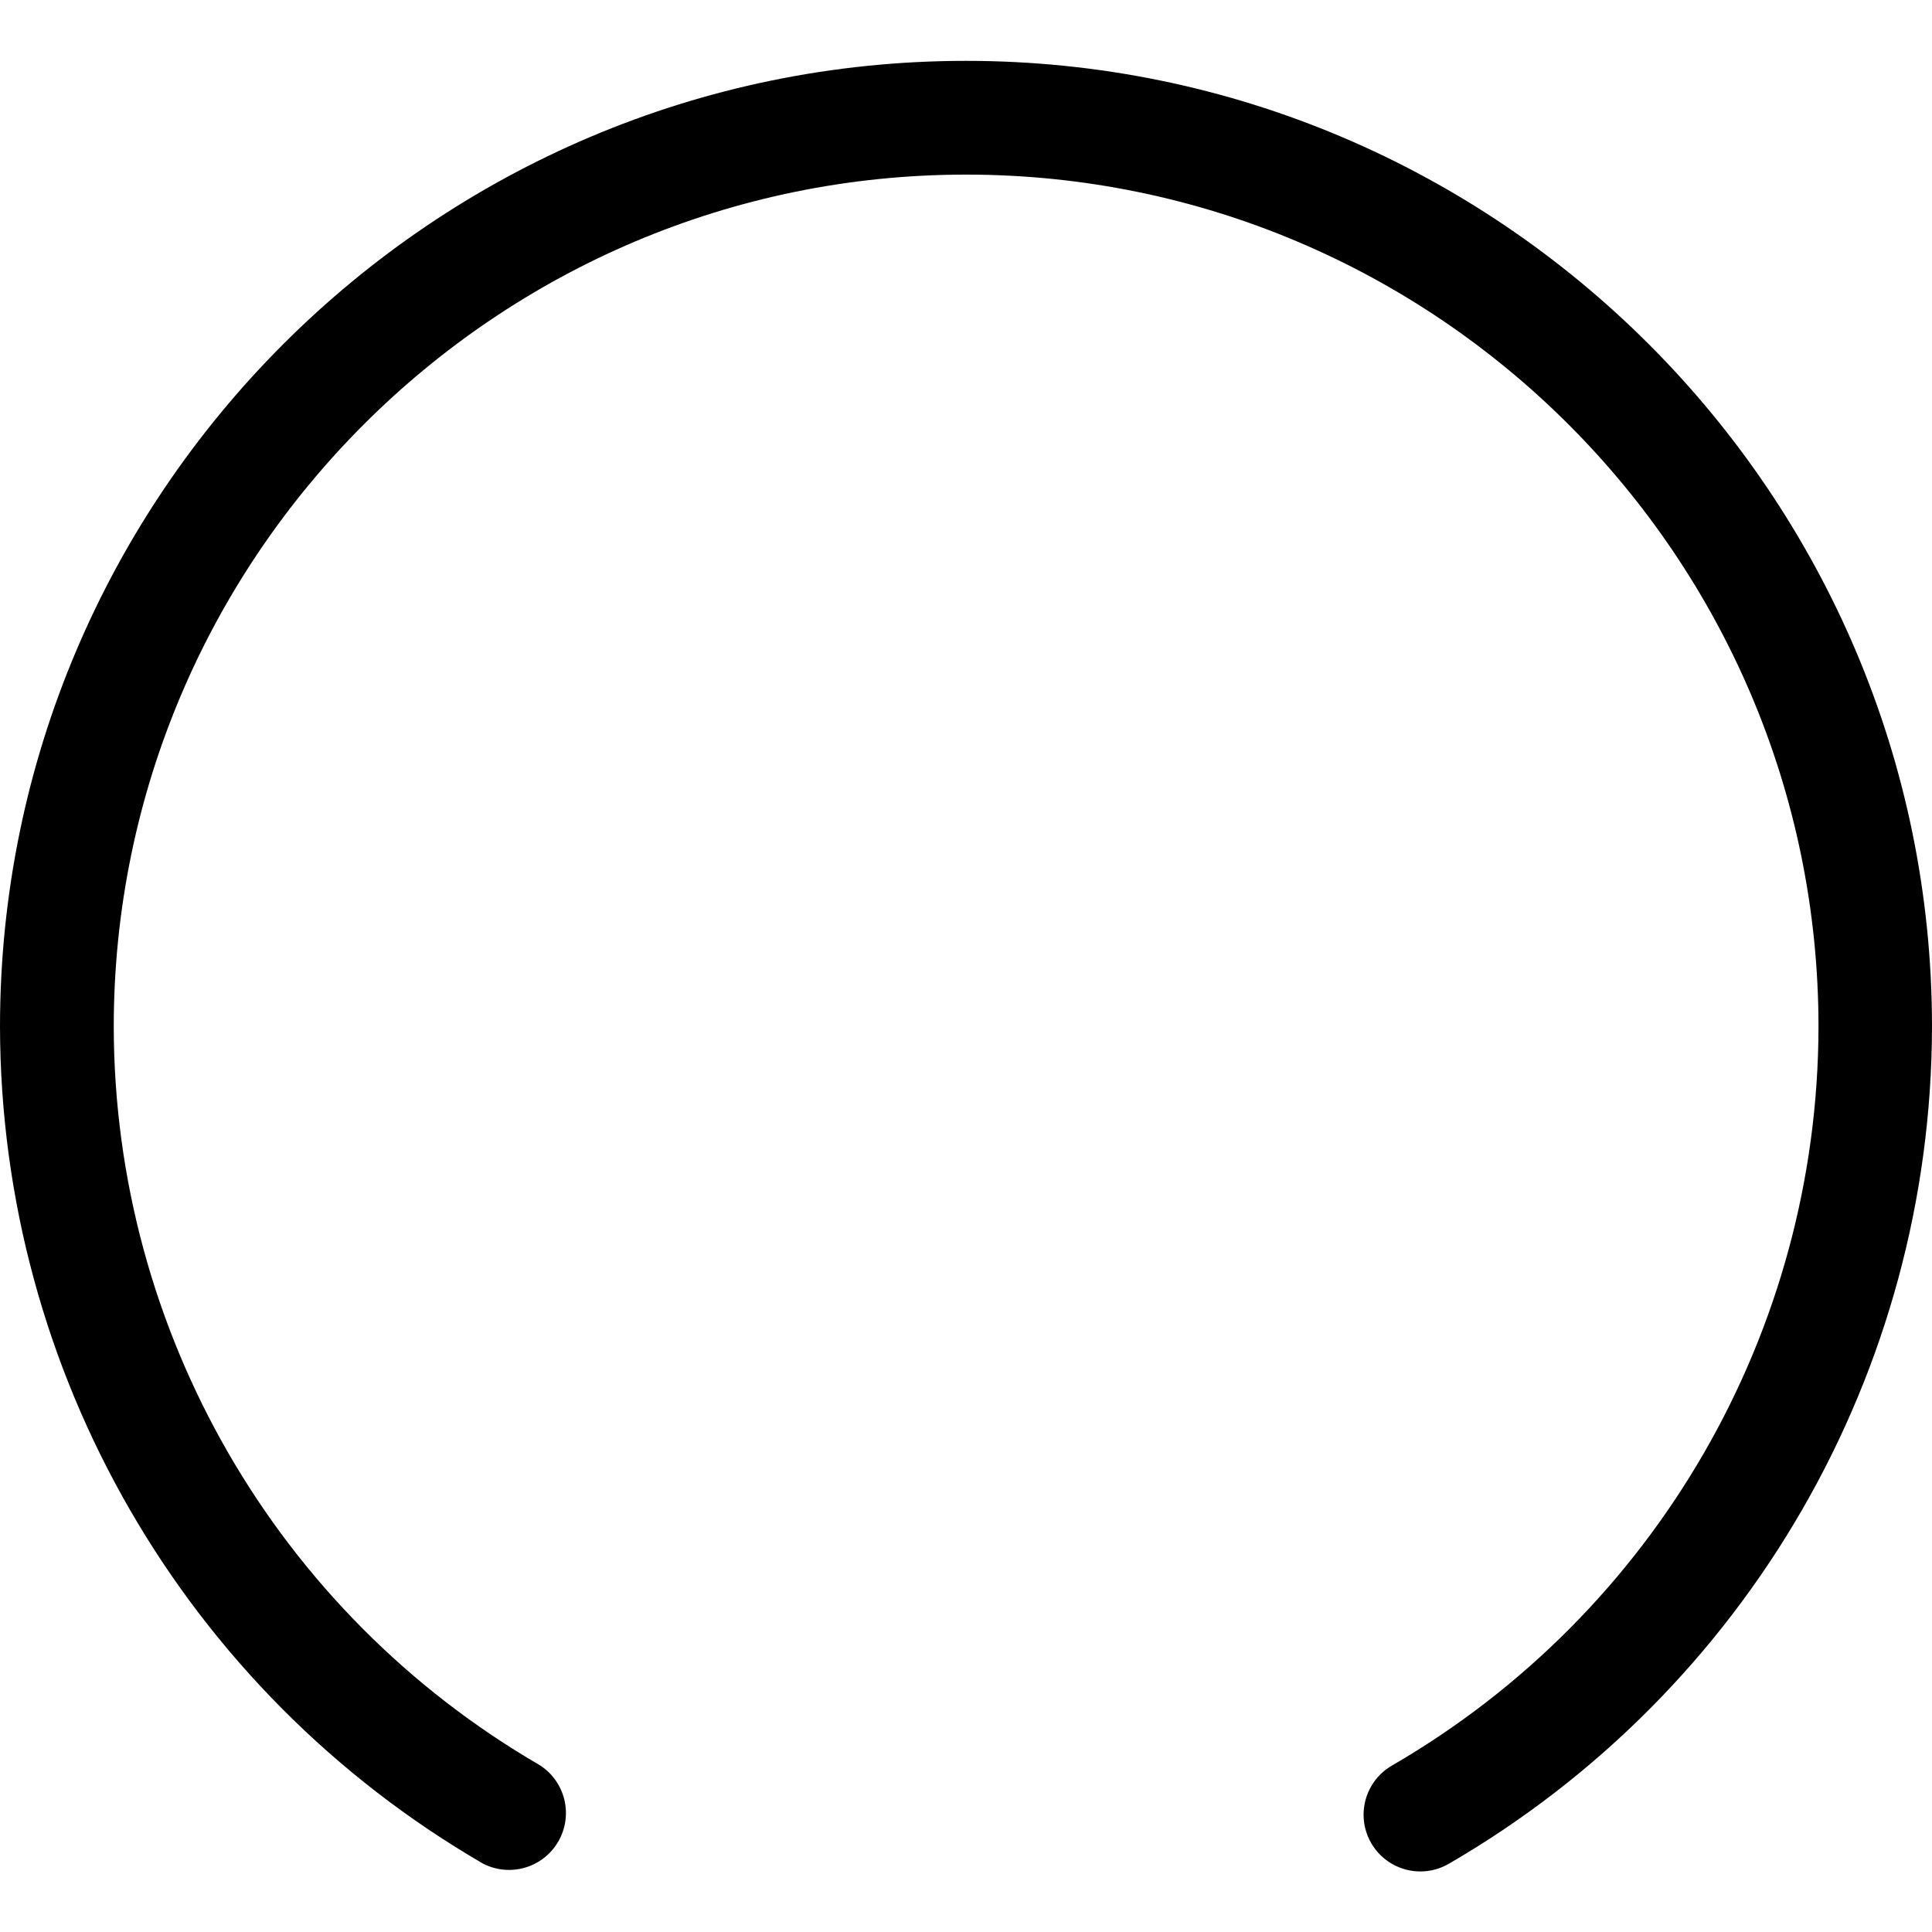
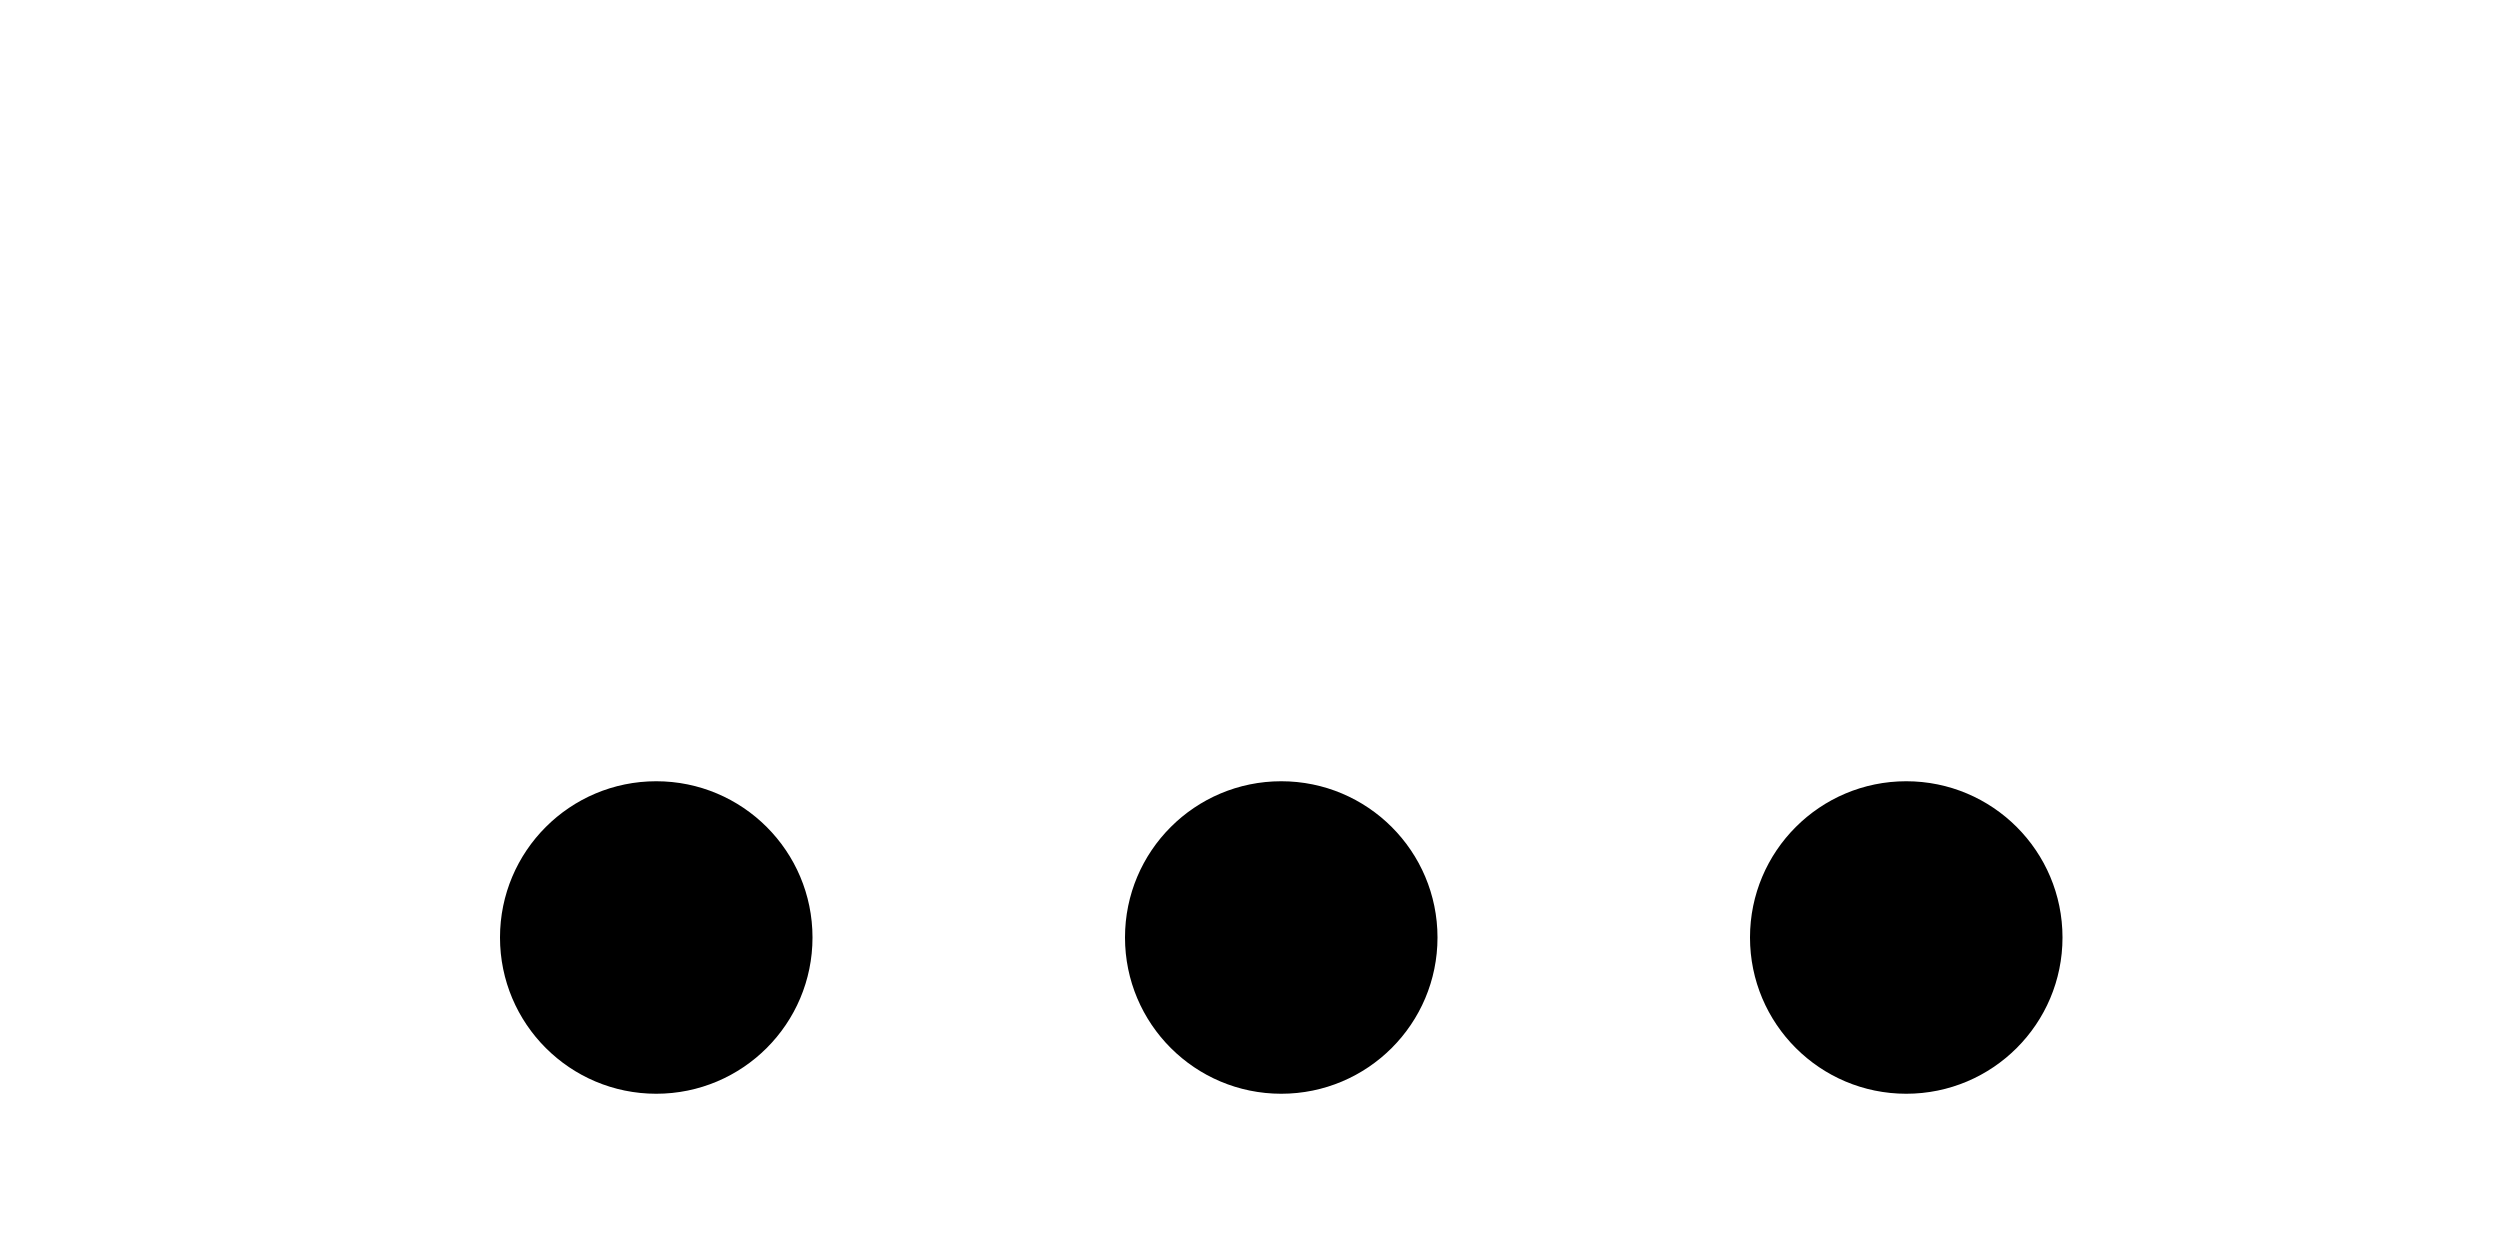
- <svg id="SvgIconLoading" viewBox="0 0 16 16">
-   <path d="M8 .504c-4.411 0-8 3.589-8 8a8.03 8.03 0 0 0 3.999 6.929.471.471 0 0 0 .472-.814A7.084 7.084 0 0 1 .942 8.505c0-3.892 3.166-7.059 7.059-7.059s7.059 3.166 7.059 7.059a7.085 7.085 0 0 1-3.528 6.114.47.47 0 1 0 .47.814A8.03 8.03 0 0 0 16 8.504c0-4.411-3.589-8-8-8z" />
+ <svg id="SvgIconLoading" width="80" height="40" viewBox="0 0 48 40">
+   <g>
+     <circle cx="5" cy="30" r="5" transform="translate(0 0)">
+       <animateTransform attributeName="transform" type="translate" begin="0s" dur="1s" repeatCount="indefinite" values="0 0; 0 -15; 0 0; 0 0; 0 0; 0 0; 0 0;" />
+     </circle>
+     <circle cx="25" cy="30" r="5" transform="translate(0 0)">
+       <animateTransform attributeName="transform" type="translate" begin="0.1s" dur="1s" repeatCount="indefinite" values="0 0; 0 -15; 0 0; 0 0; 0 0; 0 0; 0 0;" />
+     </circle>
+     <circle cx="45" cy="30" r="5" transform="translate(0 0)">
+       <animateTransform attributeName="transform" type="translate" begin="0.2s" dur="1s" repeatCount="indefinite" values="0 0; 0 -15; 0 0; 0 0; 0 0; 0 0; 0 0;" />
+     </circle>
+   </g>
</svg>
